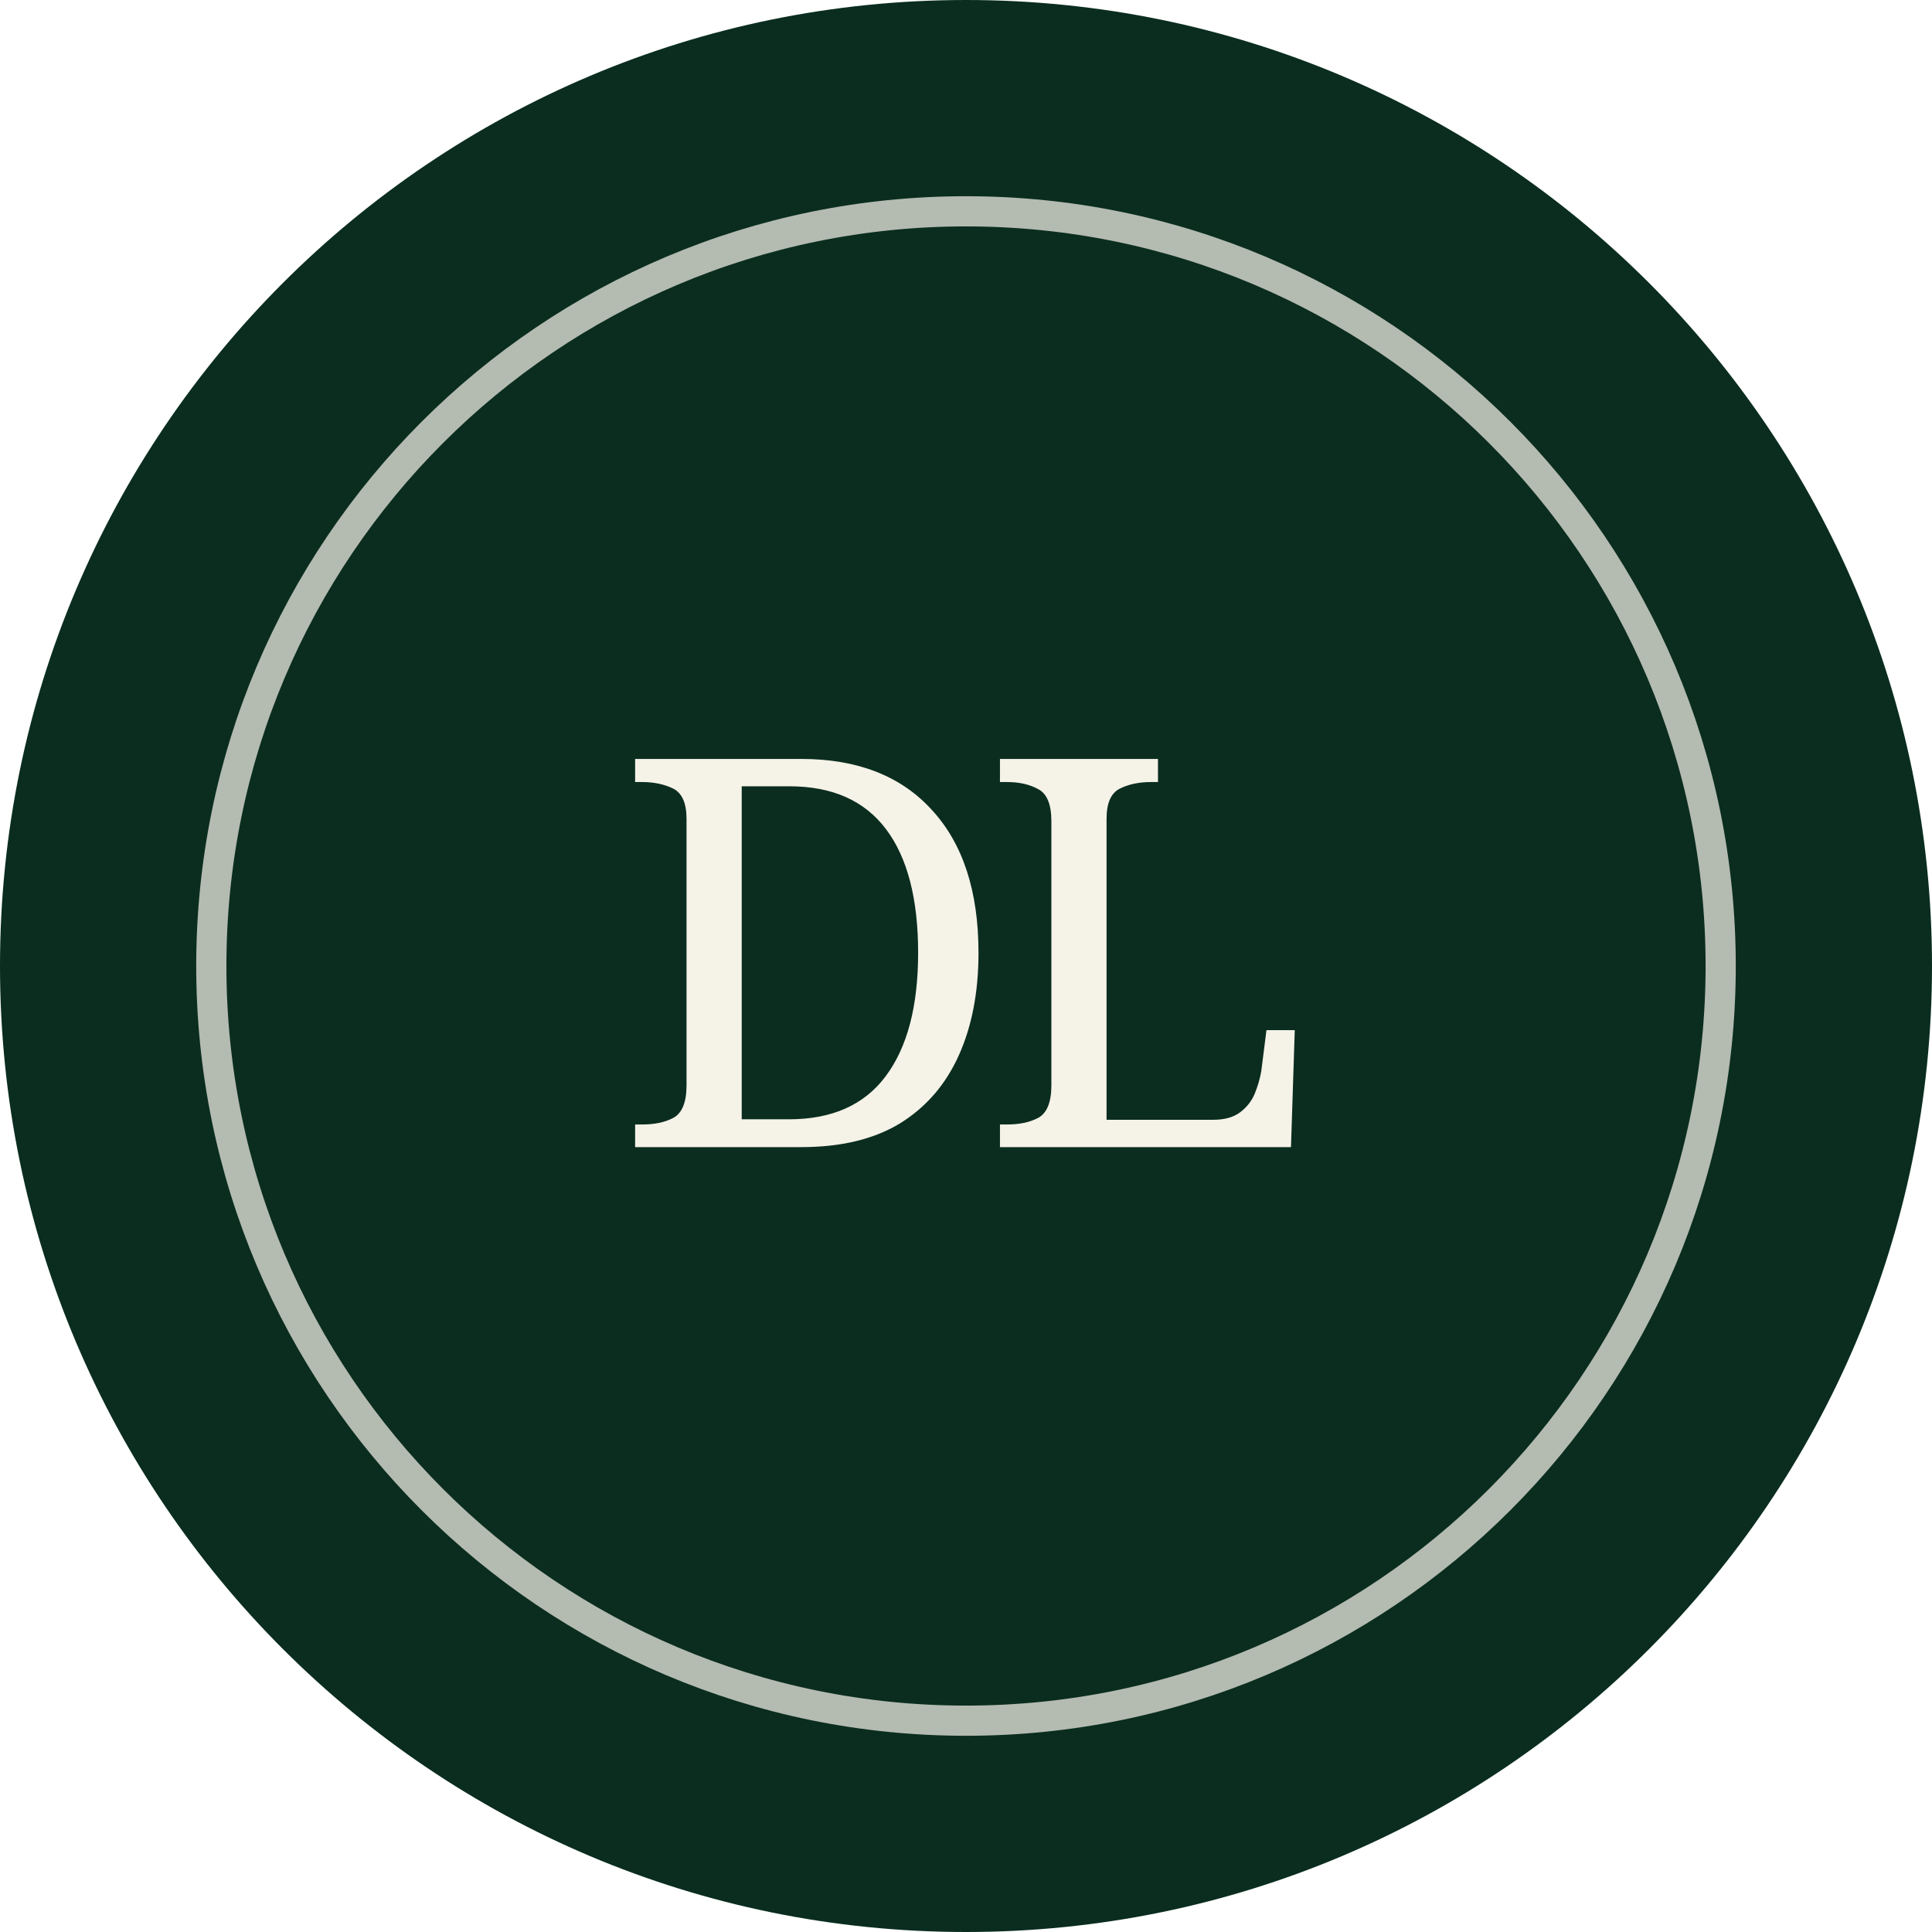
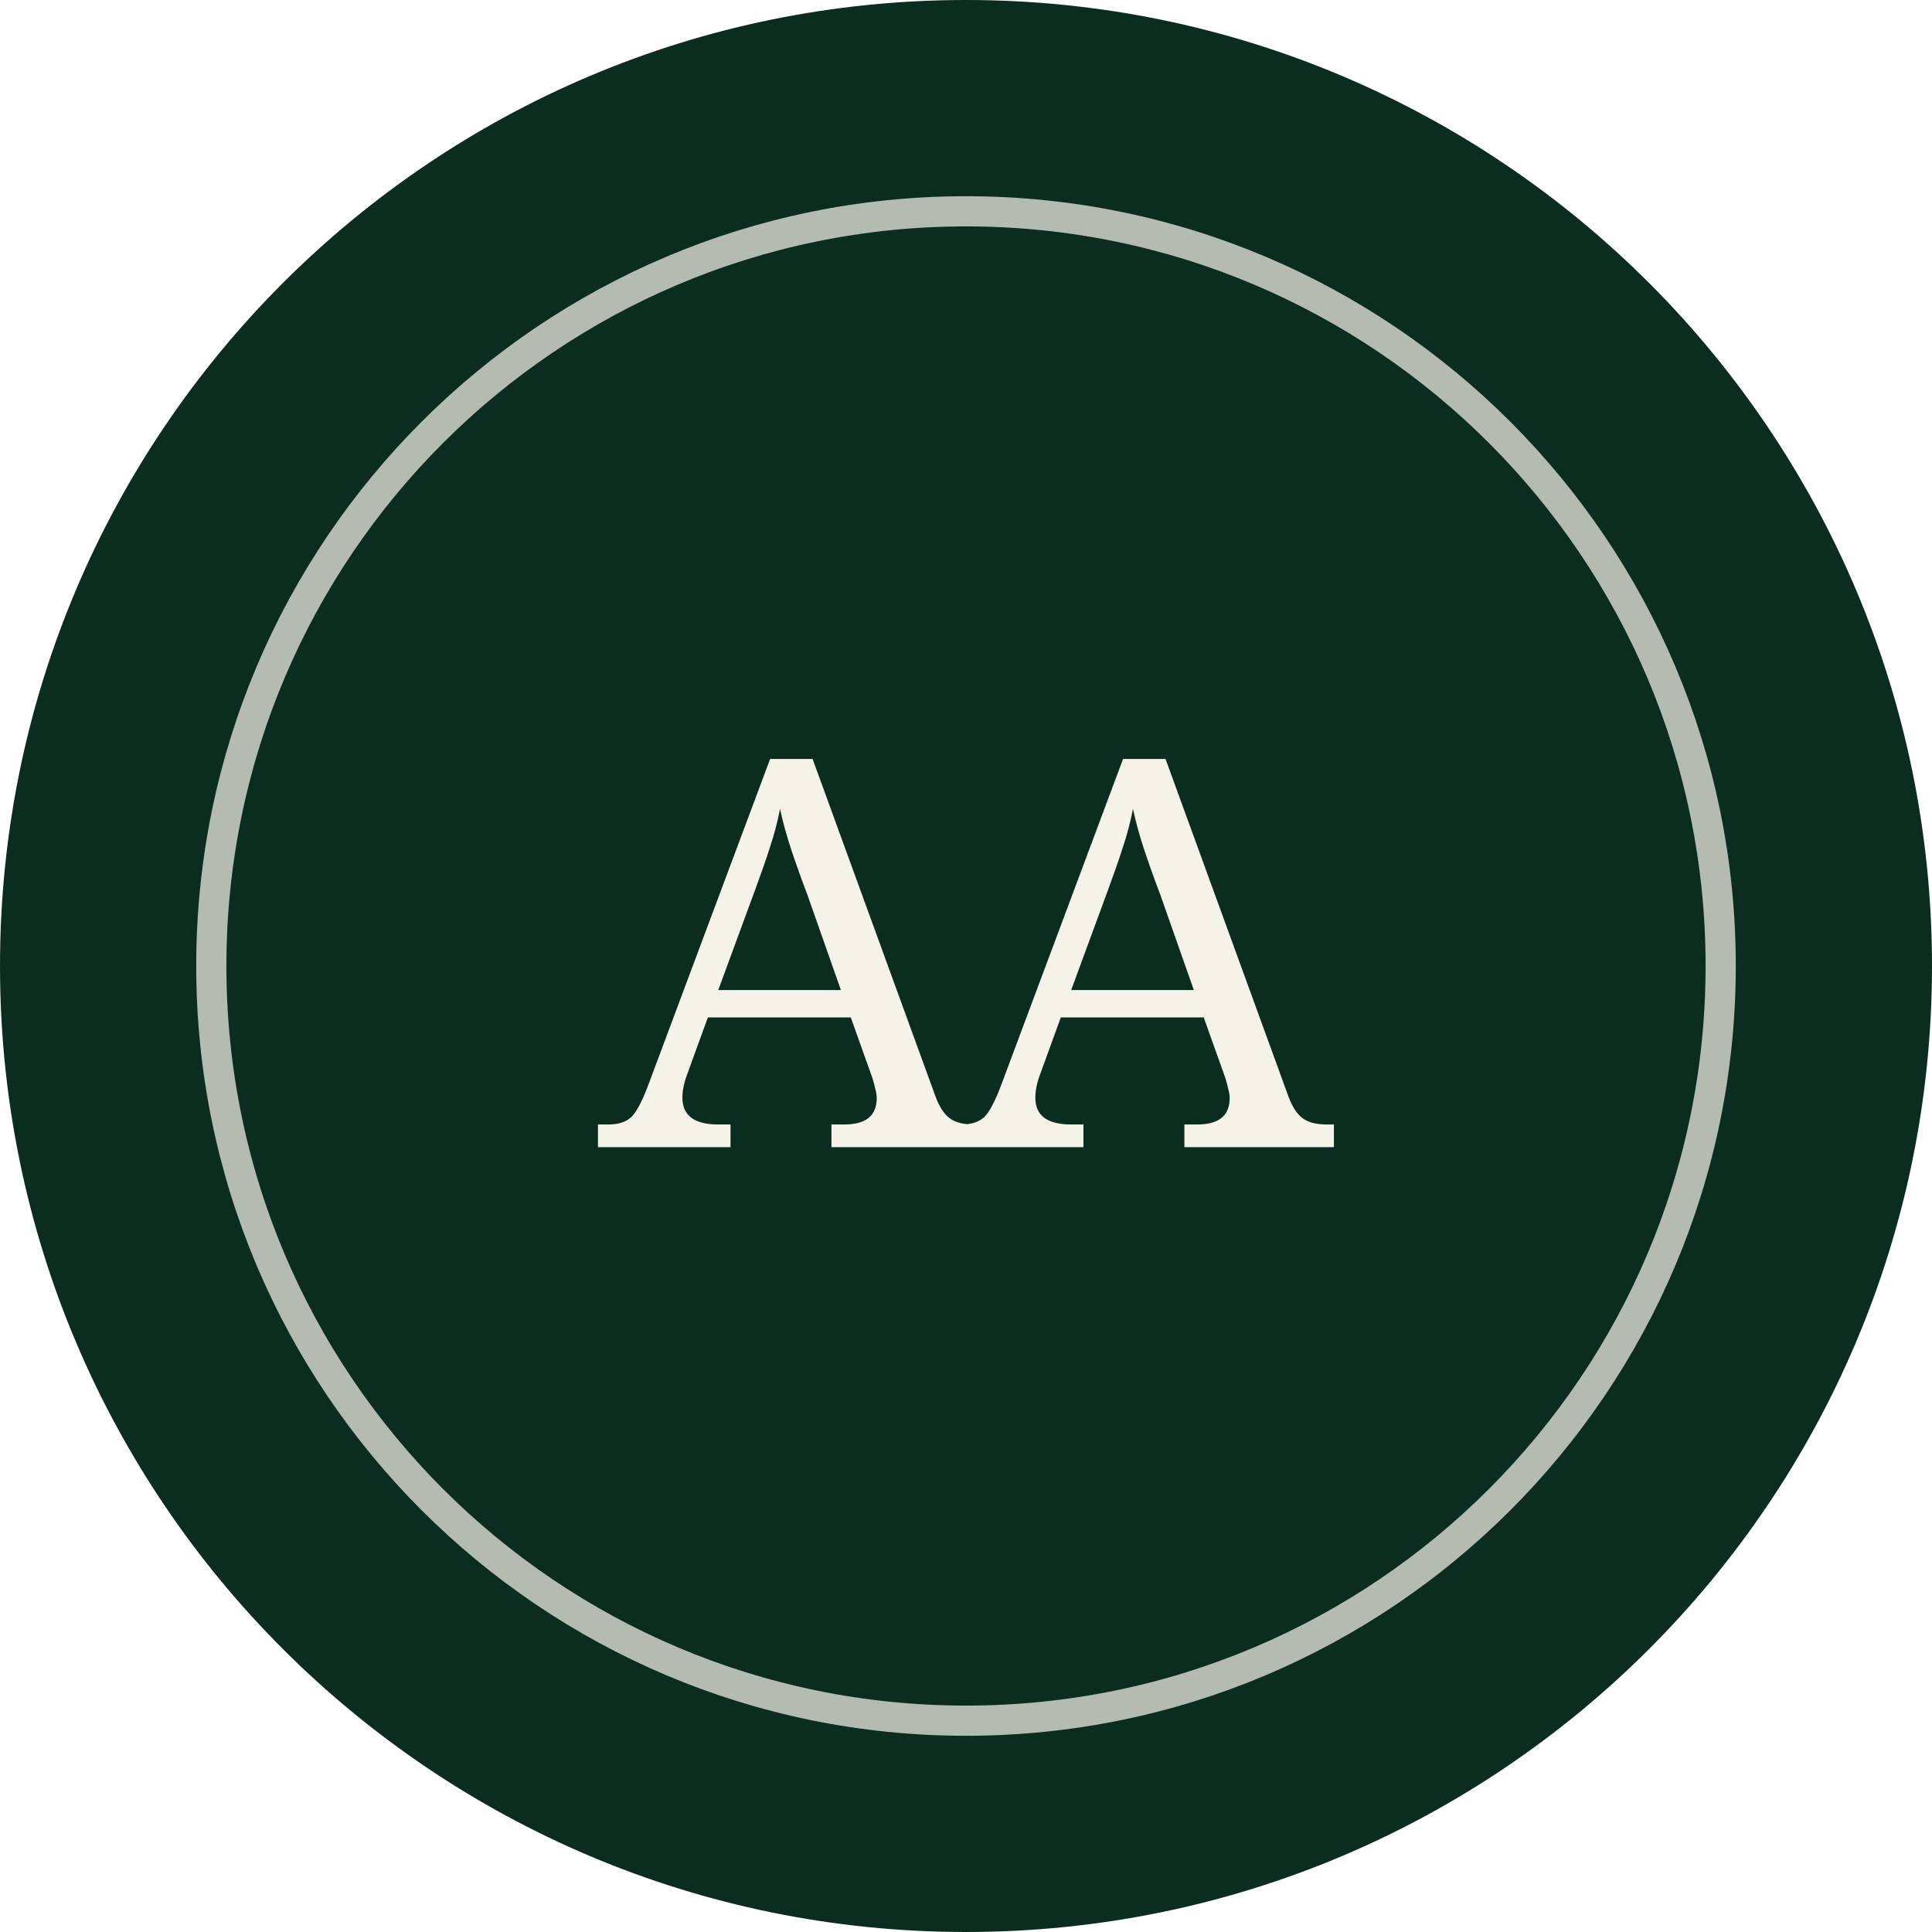
- <svg xmlns="http://www.w3.org/2000/svg" width="192" height="192" viewBox="0 0 64 64" role="img" aria-label="DIGITAL LAB">
+ <svg xmlns="http://www.w3.org/2000/svg" width="192" height="192" viewBox="0 0 64 64" role="img" aria-label="AA agency">
  <rect width="64" height="64" rx="32" fill="#0A2D1F" />
  <circle cx="32" cy="32" r="25" fill="none" stroke="#F5F2E8" stroke-opacity=".72" />
-   <text x="32" y="38" text-anchor="middle" fill="#F5F2E8" font-family="Georgia,serif" font-size="18" letter-spacing="-1">DL</text>
+   <text x="32" y="38" text-anchor="middle" fill="#F5F2E8" font-family="Georgia,serif" font-size="18" letter-spacing="-1">AA</text>
</svg>
